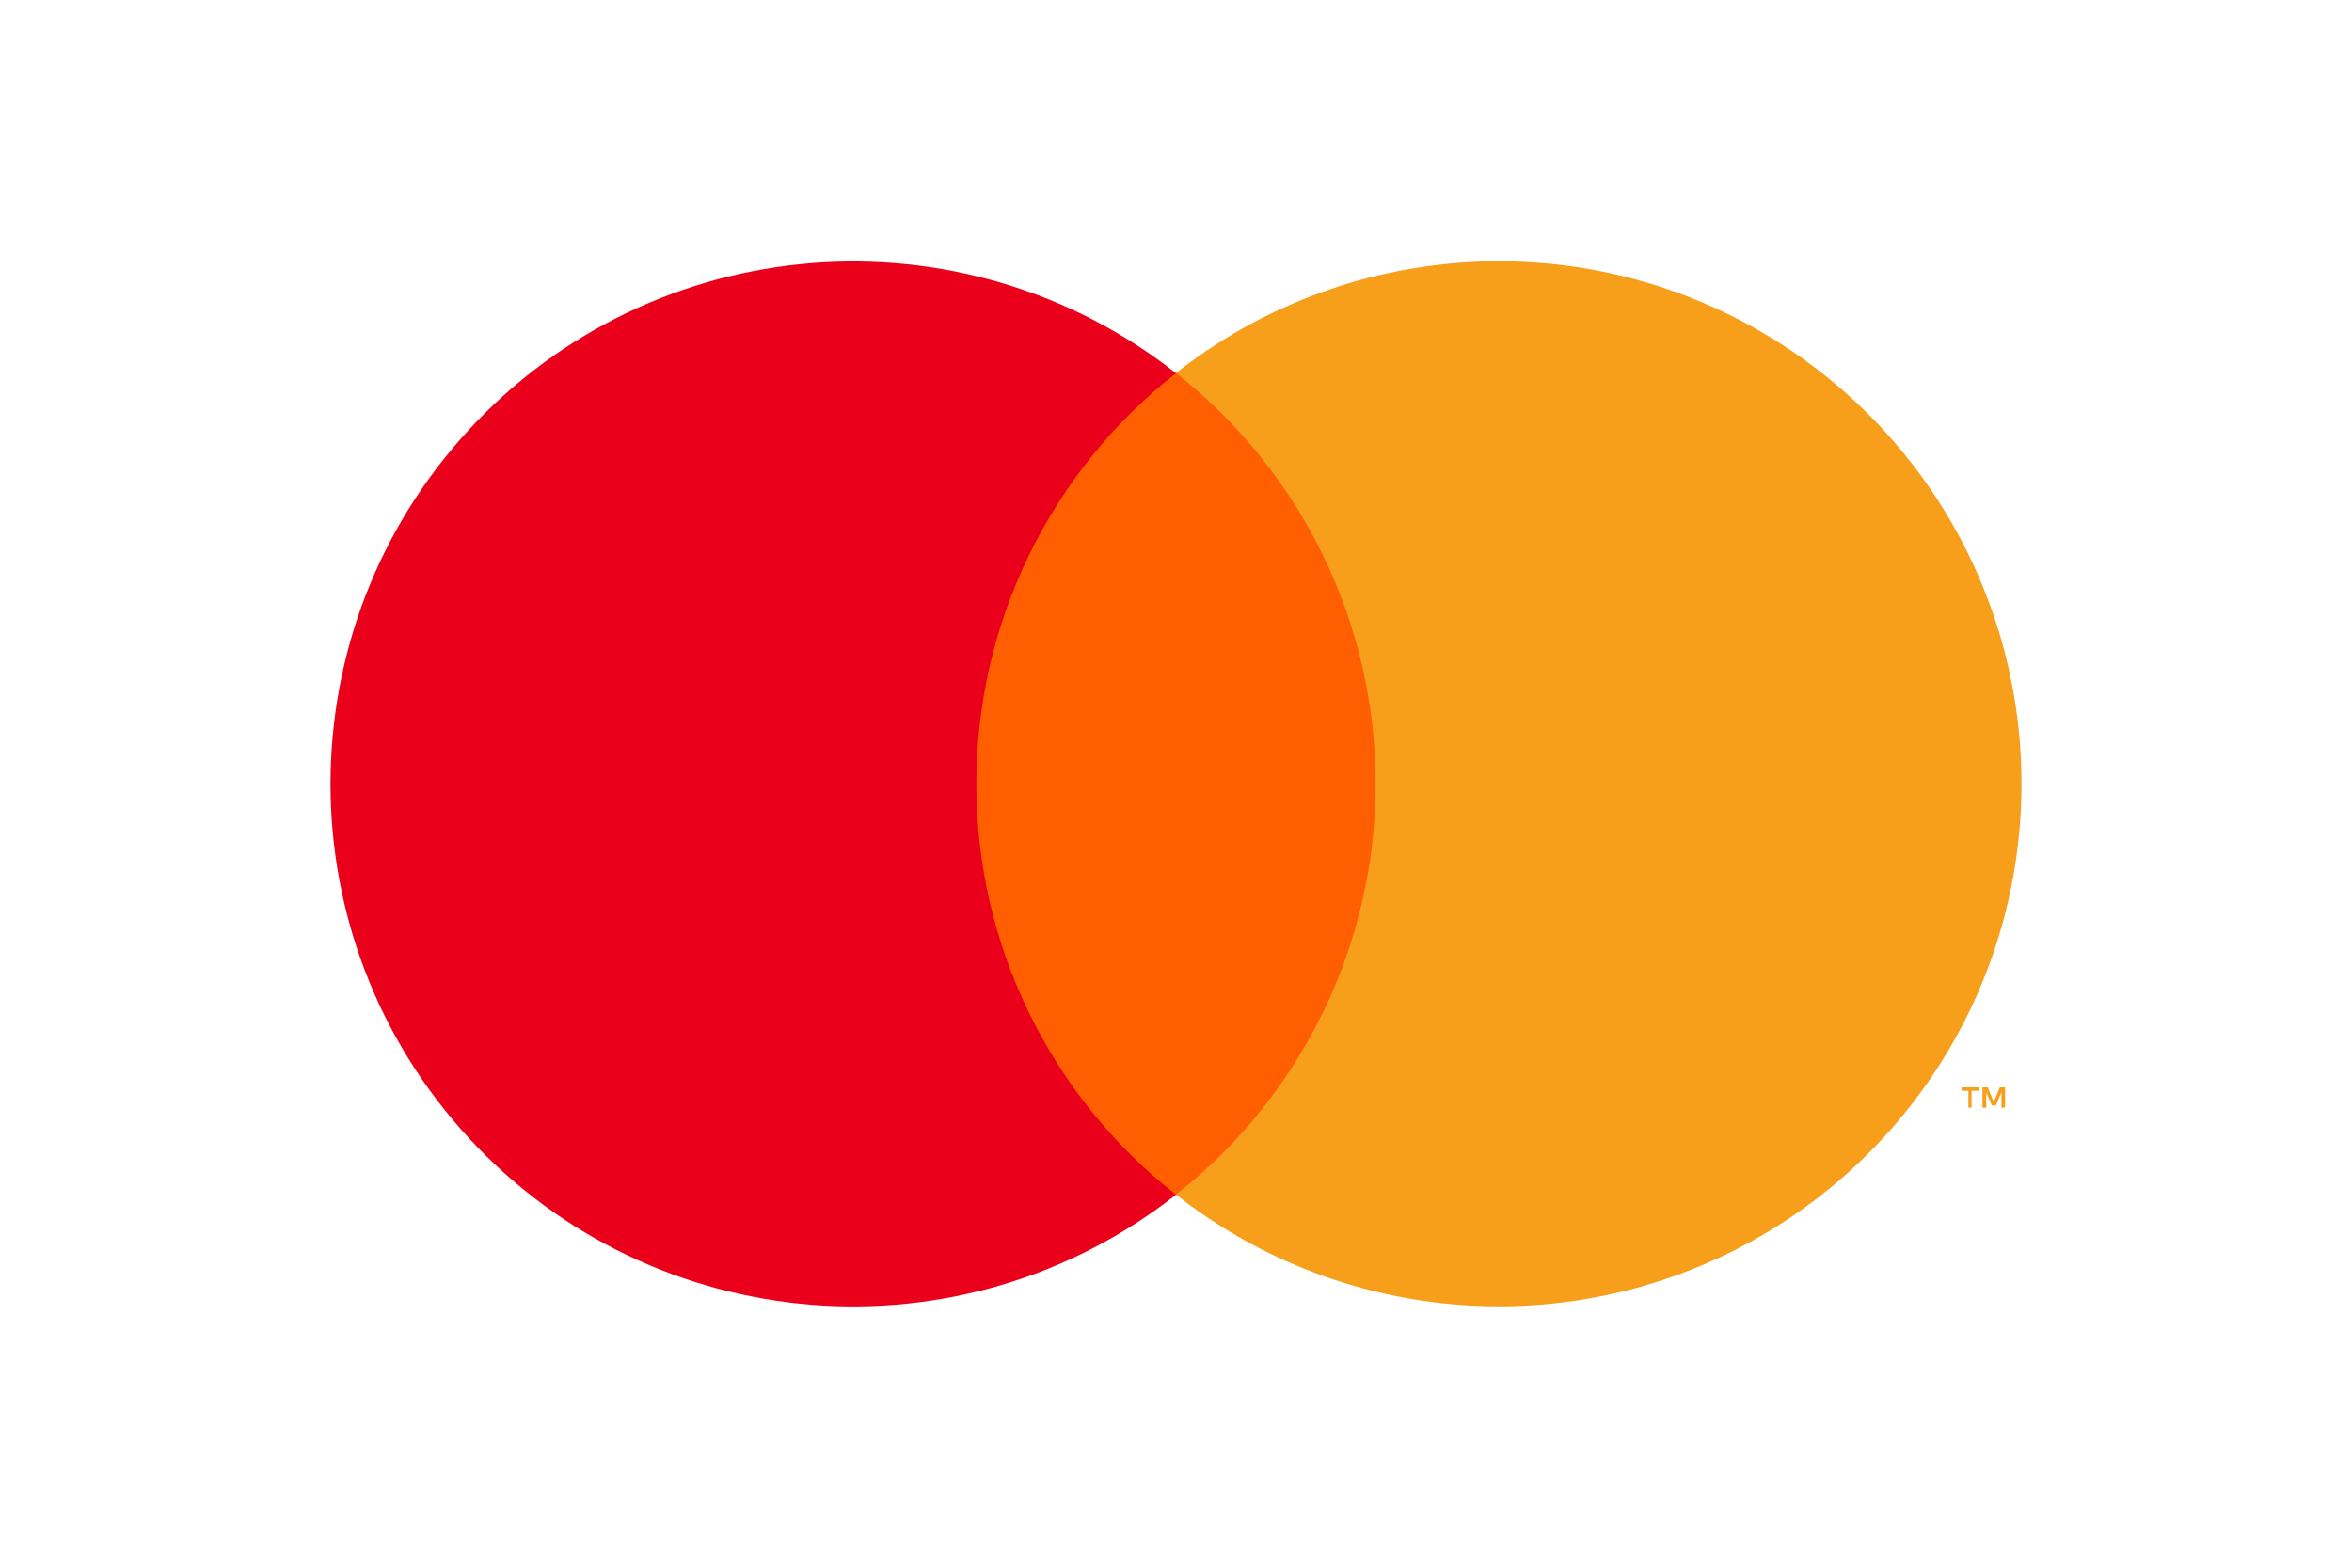
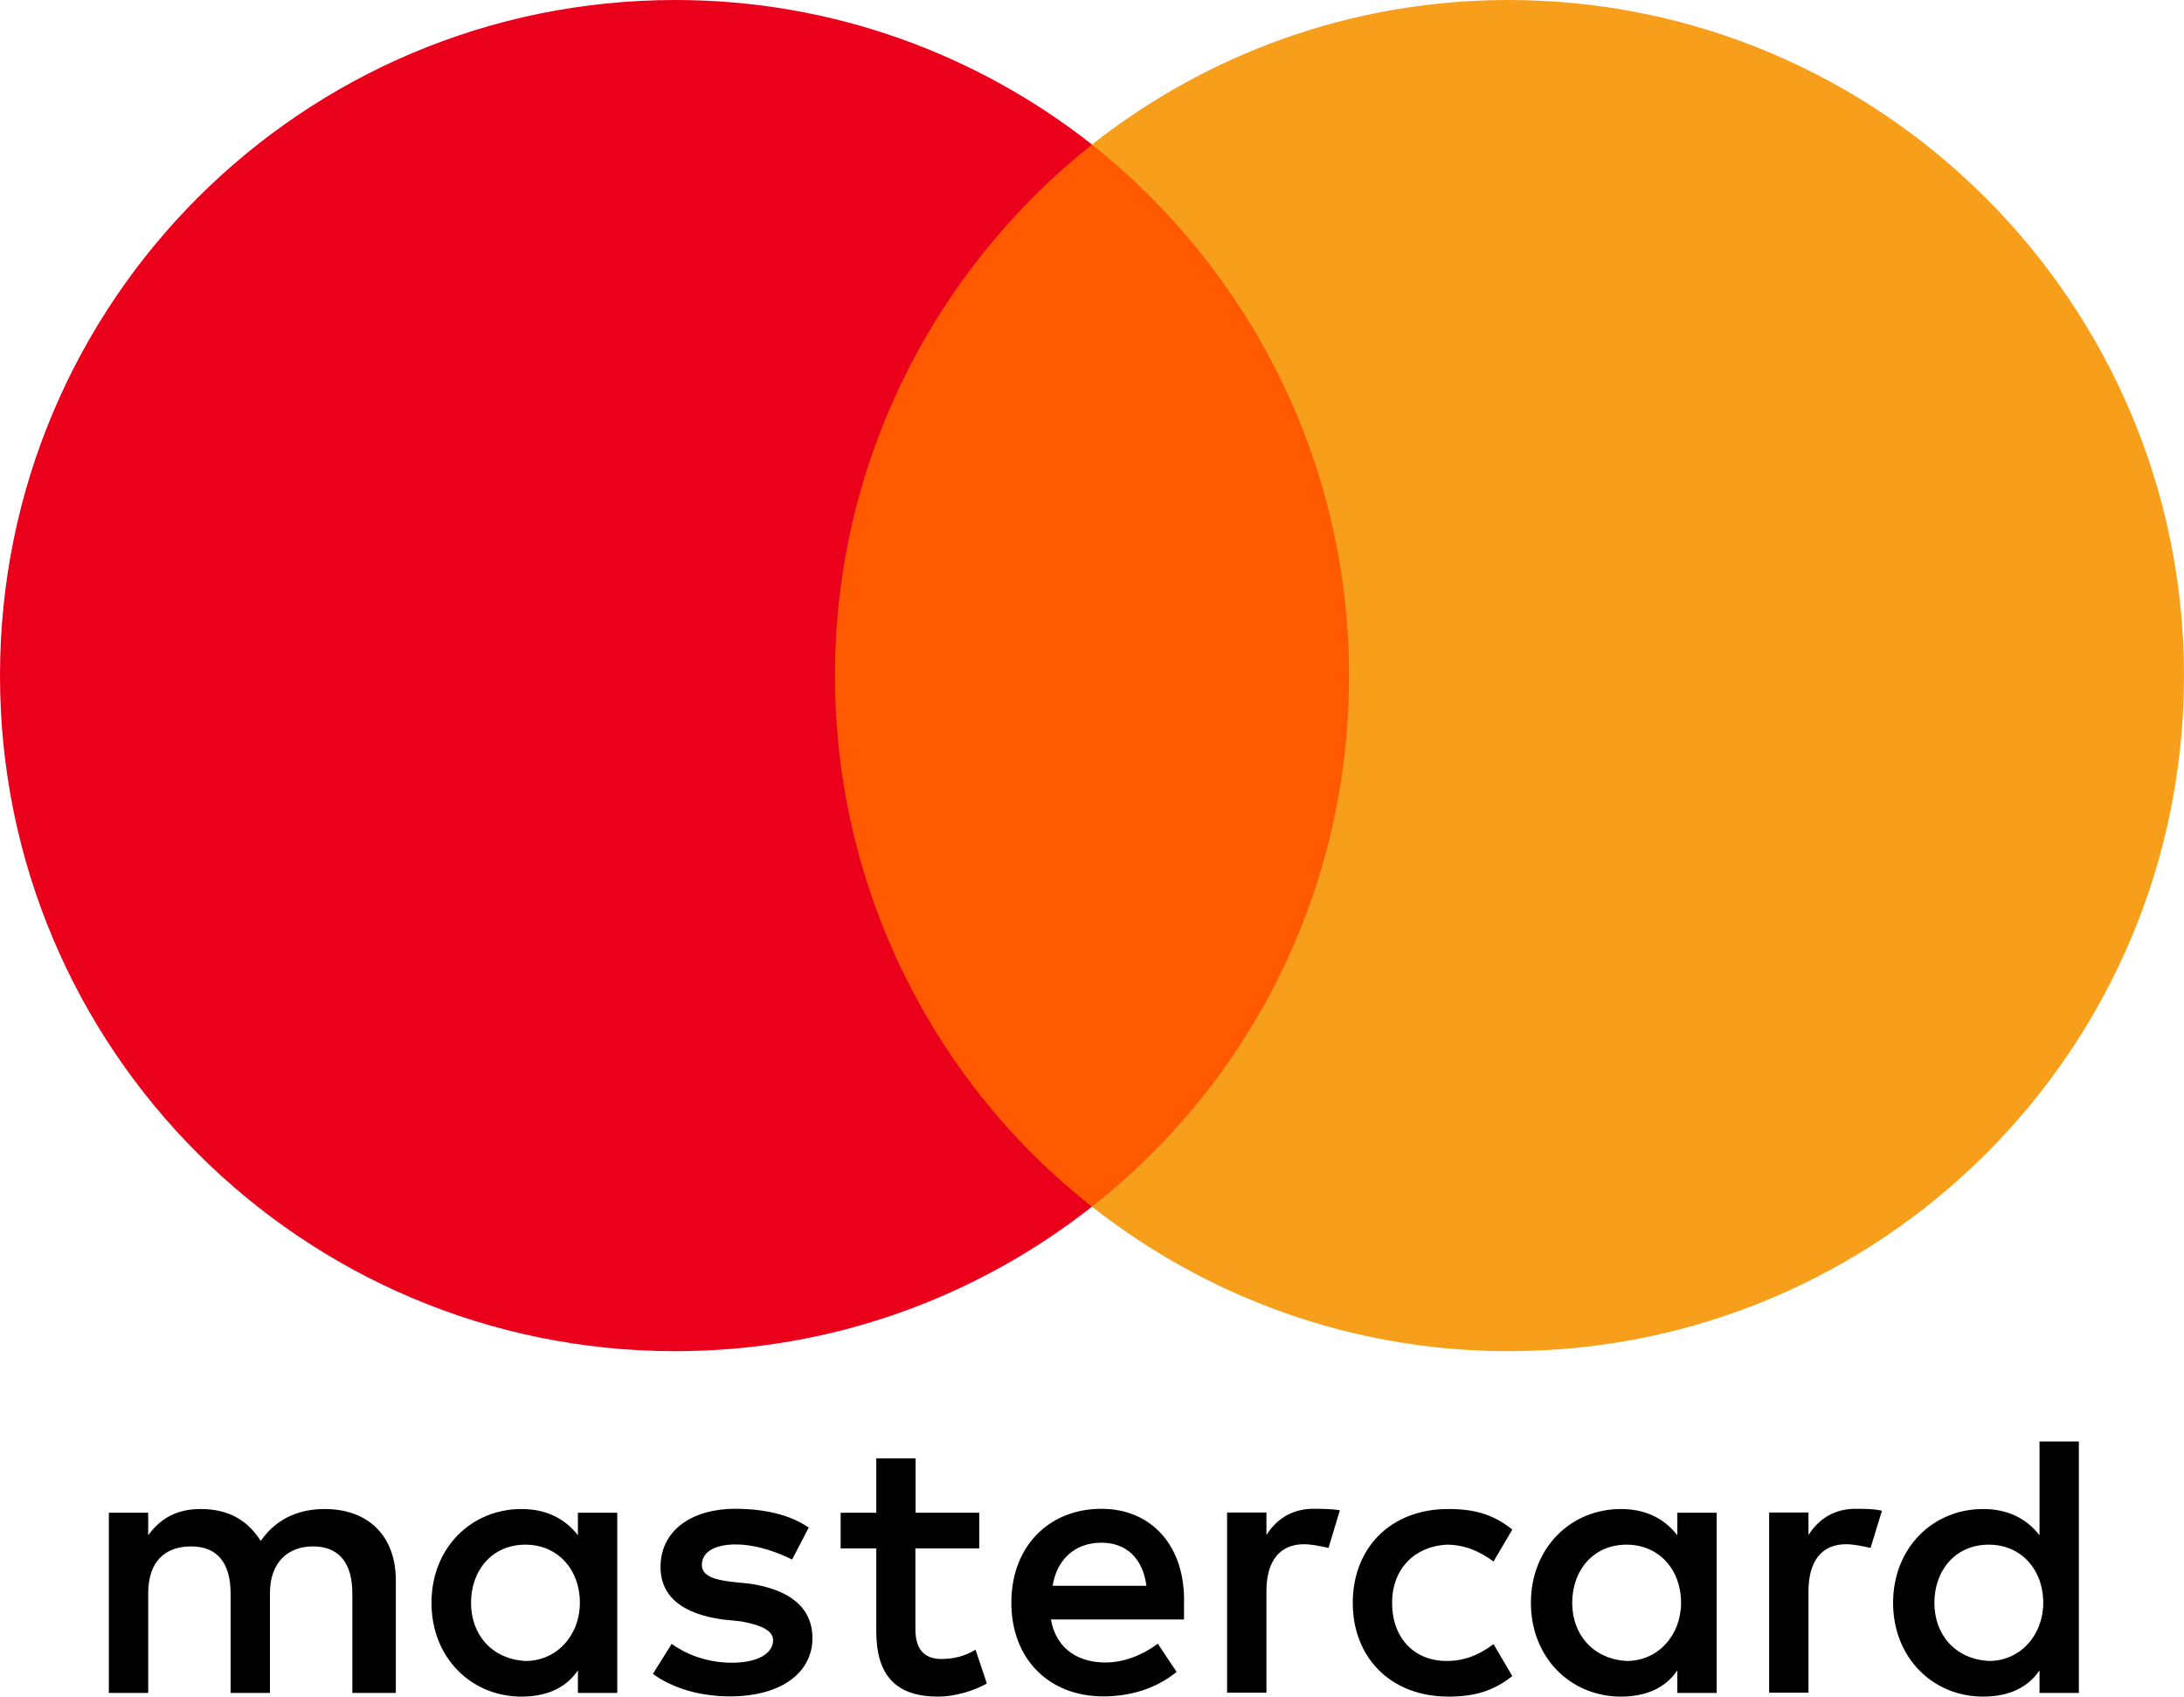
- <svg xmlns="http://www.w3.org/2000/svg" height="800" width="1200" id="svg895" version="1.1" viewBox="-96 -98.908 832 593.448">
-   <defs id="defs879">
-     <style id="style877" type="text/css">.e{fill:#f79e1b}</style>
-   </defs>
-   <path id="rect887" display="inline" fill="#ff5f00" stroke-width="5.494" d="M224.833 42.298h190.416v311.005H224.833z" />
-   <path id="path889" d="M244.446 197.828a197.448 197.448 0 0175.54-155.475 197.777 197.777 0 100 311.004 197.448 197.448 0 01-75.54-155.53z" fill="#eb001b" stroke-width="5.494" />
-   <path id="path891" d="M621.101 320.394v-6.372h2.747v-1.319h-6.537v1.319h2.582v6.373zm12.691 0v-7.69h-1.978l-2.307 5.493-2.308-5.494h-1.977v7.691h1.428v-5.823l2.143 5h1.483l2.143-5v5.823z" class="e" fill="#f79e1b" stroke-width="5.494" />
-   <path id="path893" d="M640 197.828a197.777 197.777 0 01-320.015 155.474 197.777 197.777 0 000-311.004A197.777 197.777 0 01640 197.773z" class="e" fill="#f79e1b" stroke-width="5.494" />
+ <svg xmlns="http://www.w3.org/2000/svg" version="1.1" id="svg3409" x="0px" y="0px" width="999.2px" height="776px" viewBox="0 0 999.2 776" enable-background="new 0 0 999.2 776" xml:space="preserve">
+   <path id="XMLID_1775_" d="M181.1,774.3v-51.5c0-19.7-12-32.6-32.6-32.6  c-10.3,0-21.5,3.4-29.2,14.6c-6-9.4-14.6-14.6-27.5-14.6c-8.6,0-17.2,2.6-24,12v-10.3h-18v82.4h18v-45.5c0-14.6,7.7-21.5,19.7-21.5  s18,7.7,18,21.5v45.5h18v-45.5c0-14.6,8.6-21.5,19.7-21.5c12,0,18,7.7,18,21.5v45.5H181.1z M448.1,691.9h-29.2V667h-18v24.9h-16.3  v16.3h16.3v37.8c0,18.9,7.7,30,28.3,30c7.7,0,16.3-2.6,22.3-6l-5.2-15.5c-5.2,3.4-11.2,4.3-15.5,4.3c-8.6,0-12-5.2-12-13.7v-36.9  h29.2V691.9z M600.9,690.1c-10.3,0-17.2,5.2-21.5,12v-10.3h-18v82.4h18v-46.4c0-13.7,6-21.5,17.2-21.5c3.4,0,7.7,0.9,11.2,1.7  l5.2-17.2C609.4,690.1,604.3,690.1,600.9,690.1L600.9,690.1z M370,698.7c-8.6-6-20.6-8.6-33.5-8.6c-20.6,0-34.3,10.3-34.3,26.6  c0,13.7,10.3,21.5,28.3,24l8.6,0.9c9.4,1.7,14.6,4.3,14.6,8.6c0,6-6.9,10.3-18.9,10.3c-12,0-21.5-4.3-27.5-8.6l-8.6,13.7  c9.4,6.9,22.3,10.3,35.2,10.3c24,0,37.8-11.2,37.8-26.6c0-14.6-11.2-22.3-28.3-24.9l-8.6-0.9c-7.7-0.9-13.7-2.6-13.7-7.7  c0-6,6-9.4,15.5-9.4c10.3,0,20.6,4.3,25.8,6.9L370,698.7L370,698.7z M848.9,690.1c-10.3,0-17.2,5.2-21.5,12v-10.3h-18v82.4h18v-46.4  c0-13.7,6-21.5,17.2-21.5c3.4,0,7.7,0.9,11.2,1.7L861,691C857.5,690.1,852.4,690.1,848.9,690.1L848.9,690.1z M618.9,733.1  c0,24.9,17.2,42.9,43.8,42.9c12,0,20.6-2.6,29.2-9.4l-8.6-14.6c-6.9,5.2-13.7,7.7-21.5,7.7c-14.6,0-24.9-10.3-24.9-26.6  c0-15.5,10.3-25.8,24.9-26.6c7.7,0,14.6,2.6,21.5,7.7l8.6-14.6c-8.6-6.9-17.2-9.4-29.2-9.4C636.1,690.1,618.9,708.2,618.9,733.1  L618.9,733.1L618.9,733.1z M785.4,733.1v-41.2h-18v10.3c-6-7.7-14.6-12-25.8-12c-23.2,0-41.2,18-41.2,42.9c0,24.9,18,42.9,41.2,42.9  c12,0,20.6-4.3,25.8-12v10.3h18V733.1L785.4,733.1z M719.3,733.1c0-14.6,9.4-26.6,24.9-26.6c14.6,0,24.9,11.2,24.9,26.6  c0,14.6-10.3,26.6-24.9,26.6C728.8,758.8,719.3,747.6,719.3,733.1L719.3,733.1z M503.9,690.1c-24,0-41.2,17.2-41.2,42.9  c0,25.8,17.2,42.9,42.1,42.9c12,0,24-3.4,33.5-11.2l-8.6-12.9c-6.9,5.2-15.5,8.6-24,8.6c-11.2,0-22.3-5.2-24.9-19.7h60.9  c0-2.6,0-4.3,0-6.9C542.5,707.3,527,690.1,503.9,690.1L503.9,690.1L503.9,690.1z M503.9,705.6c11.2,0,18.9,6.9,20.6,19.7h-42.9  C483.3,714.2,491,705.6,503.9,705.6L503.9,705.6z M951.1,733.1v-73.8h-18v42.9c-6-7.7-14.6-12-25.8-12c-23.2,0-41.2,18-41.2,42.9  c0,24.9,18,42.9,41.2,42.9c12,0,20.6-4.3,25.8-12v10.3h18V733.1L951.1,733.1z M885,733.1c0-14.6,9.4-26.6,24.9-26.6  c14.6,0,24.9,11.2,24.9,26.6c0,14.6-10.3,26.6-24.9,26.6C894.4,758.8,885,747.6,885,733.1L885,733.1z M282.4,733.1v-41.2h-18v10.3  c-6-7.7-14.6-12-25.8-12c-23.2,0-41.2,18-41.2,42.9c0,24.9,18,42.9,41.2,42.9c12,0,20.6-4.3,25.8-12v10.3h18V733.1L282.4,733.1z   M215.5,733.1c0-14.6,9.4-26.6,24.9-26.6c14.6,0,24.9,11.2,24.9,26.6c0,14.6-10.3,26.6-24.9,26.6  C224.9,758.8,215.5,747.6,215.5,733.1z" />
+   <g>
+     <rect id="rect19" x="364" y="66.1" fill="#FF5A00" width="270.4" height="485.8" />
+     <path id="XMLID_330_" fill="#EB001B" d="M382,309c0-98.7,46.4-186.3,117.6-242.9   C447.2,24.9,381.1,0,309,0C138.2,0,0,138.2,0,309s138.2,309,309,309c72.1,0,138.2-24.9,190.6-66.1C428.3,496.1,382,407.7,382,309z" />
+     <path id="path22" fill="#F79E1B" d="M999.2,309c0,170.8-138.2,309-309,309   c-72.1,0-138.2-24.9-190.6-66.1c72.1-56.7,117.6-144.2,117.6-242.9S570.8,122.7,499.6,66.1C551.9,24.9,618,0,690.1,0   C861,0,999.2,139.1,999.2,309z" />
+   </g>
</svg>
